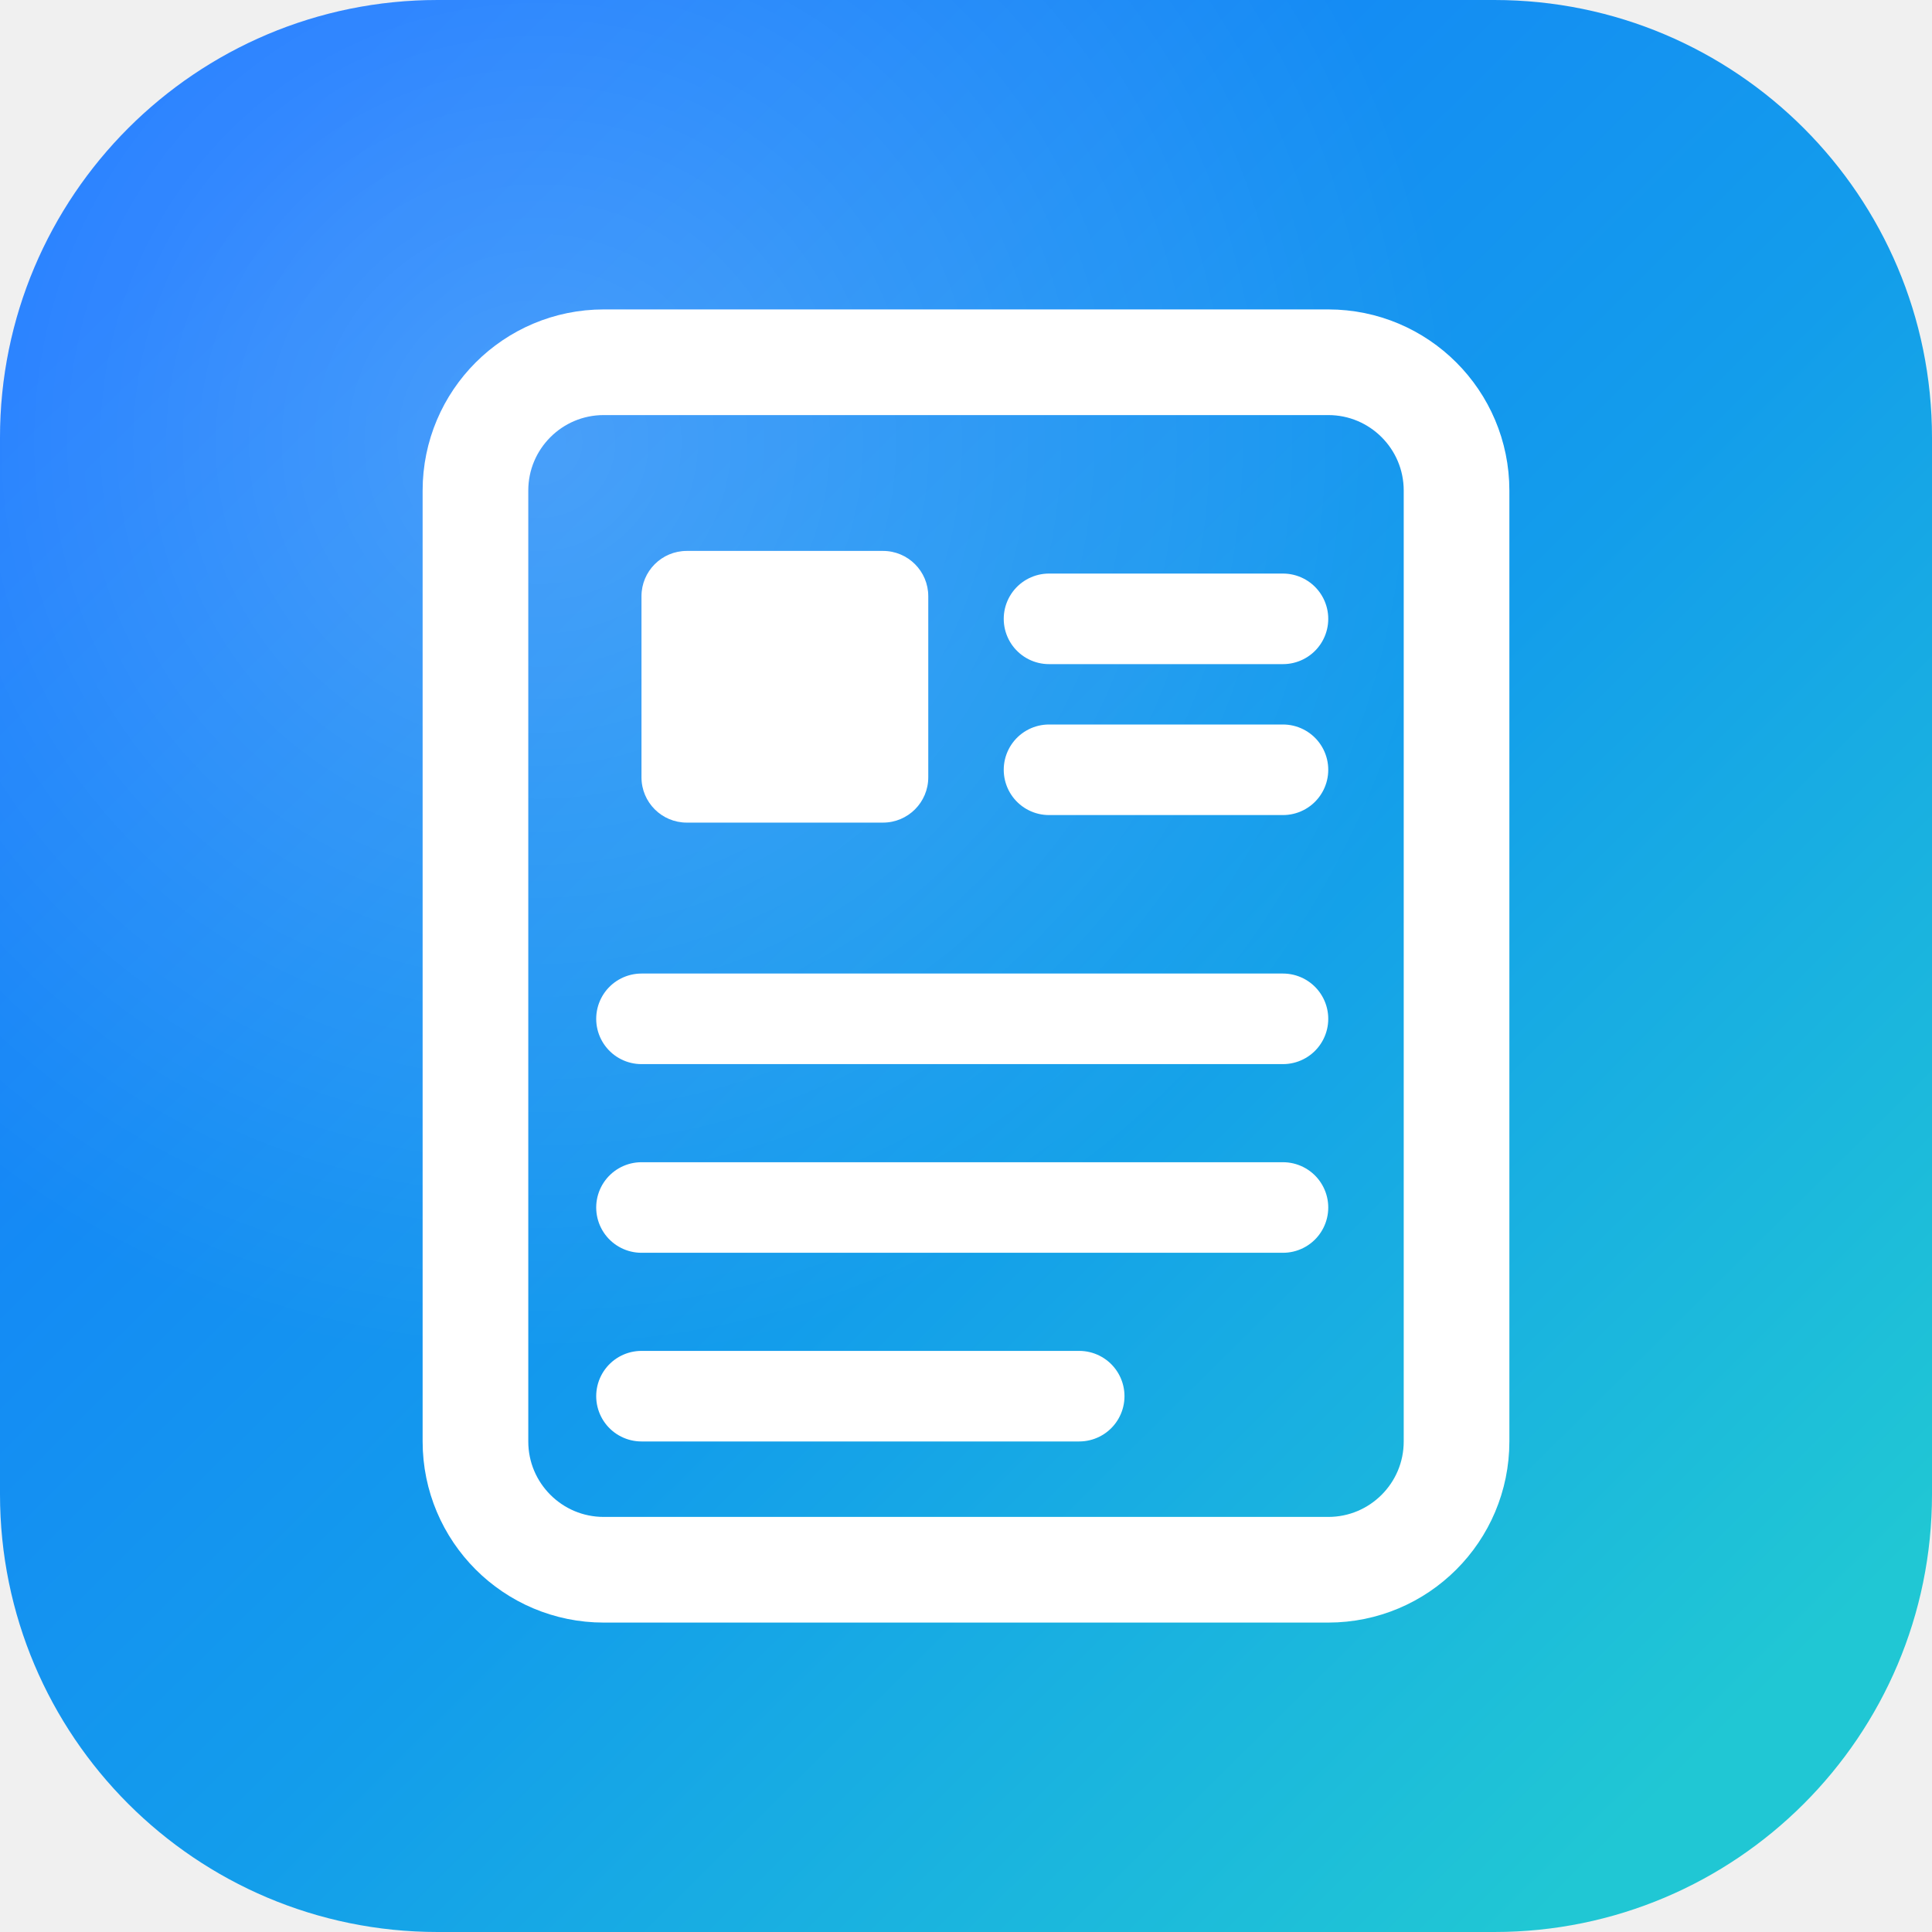
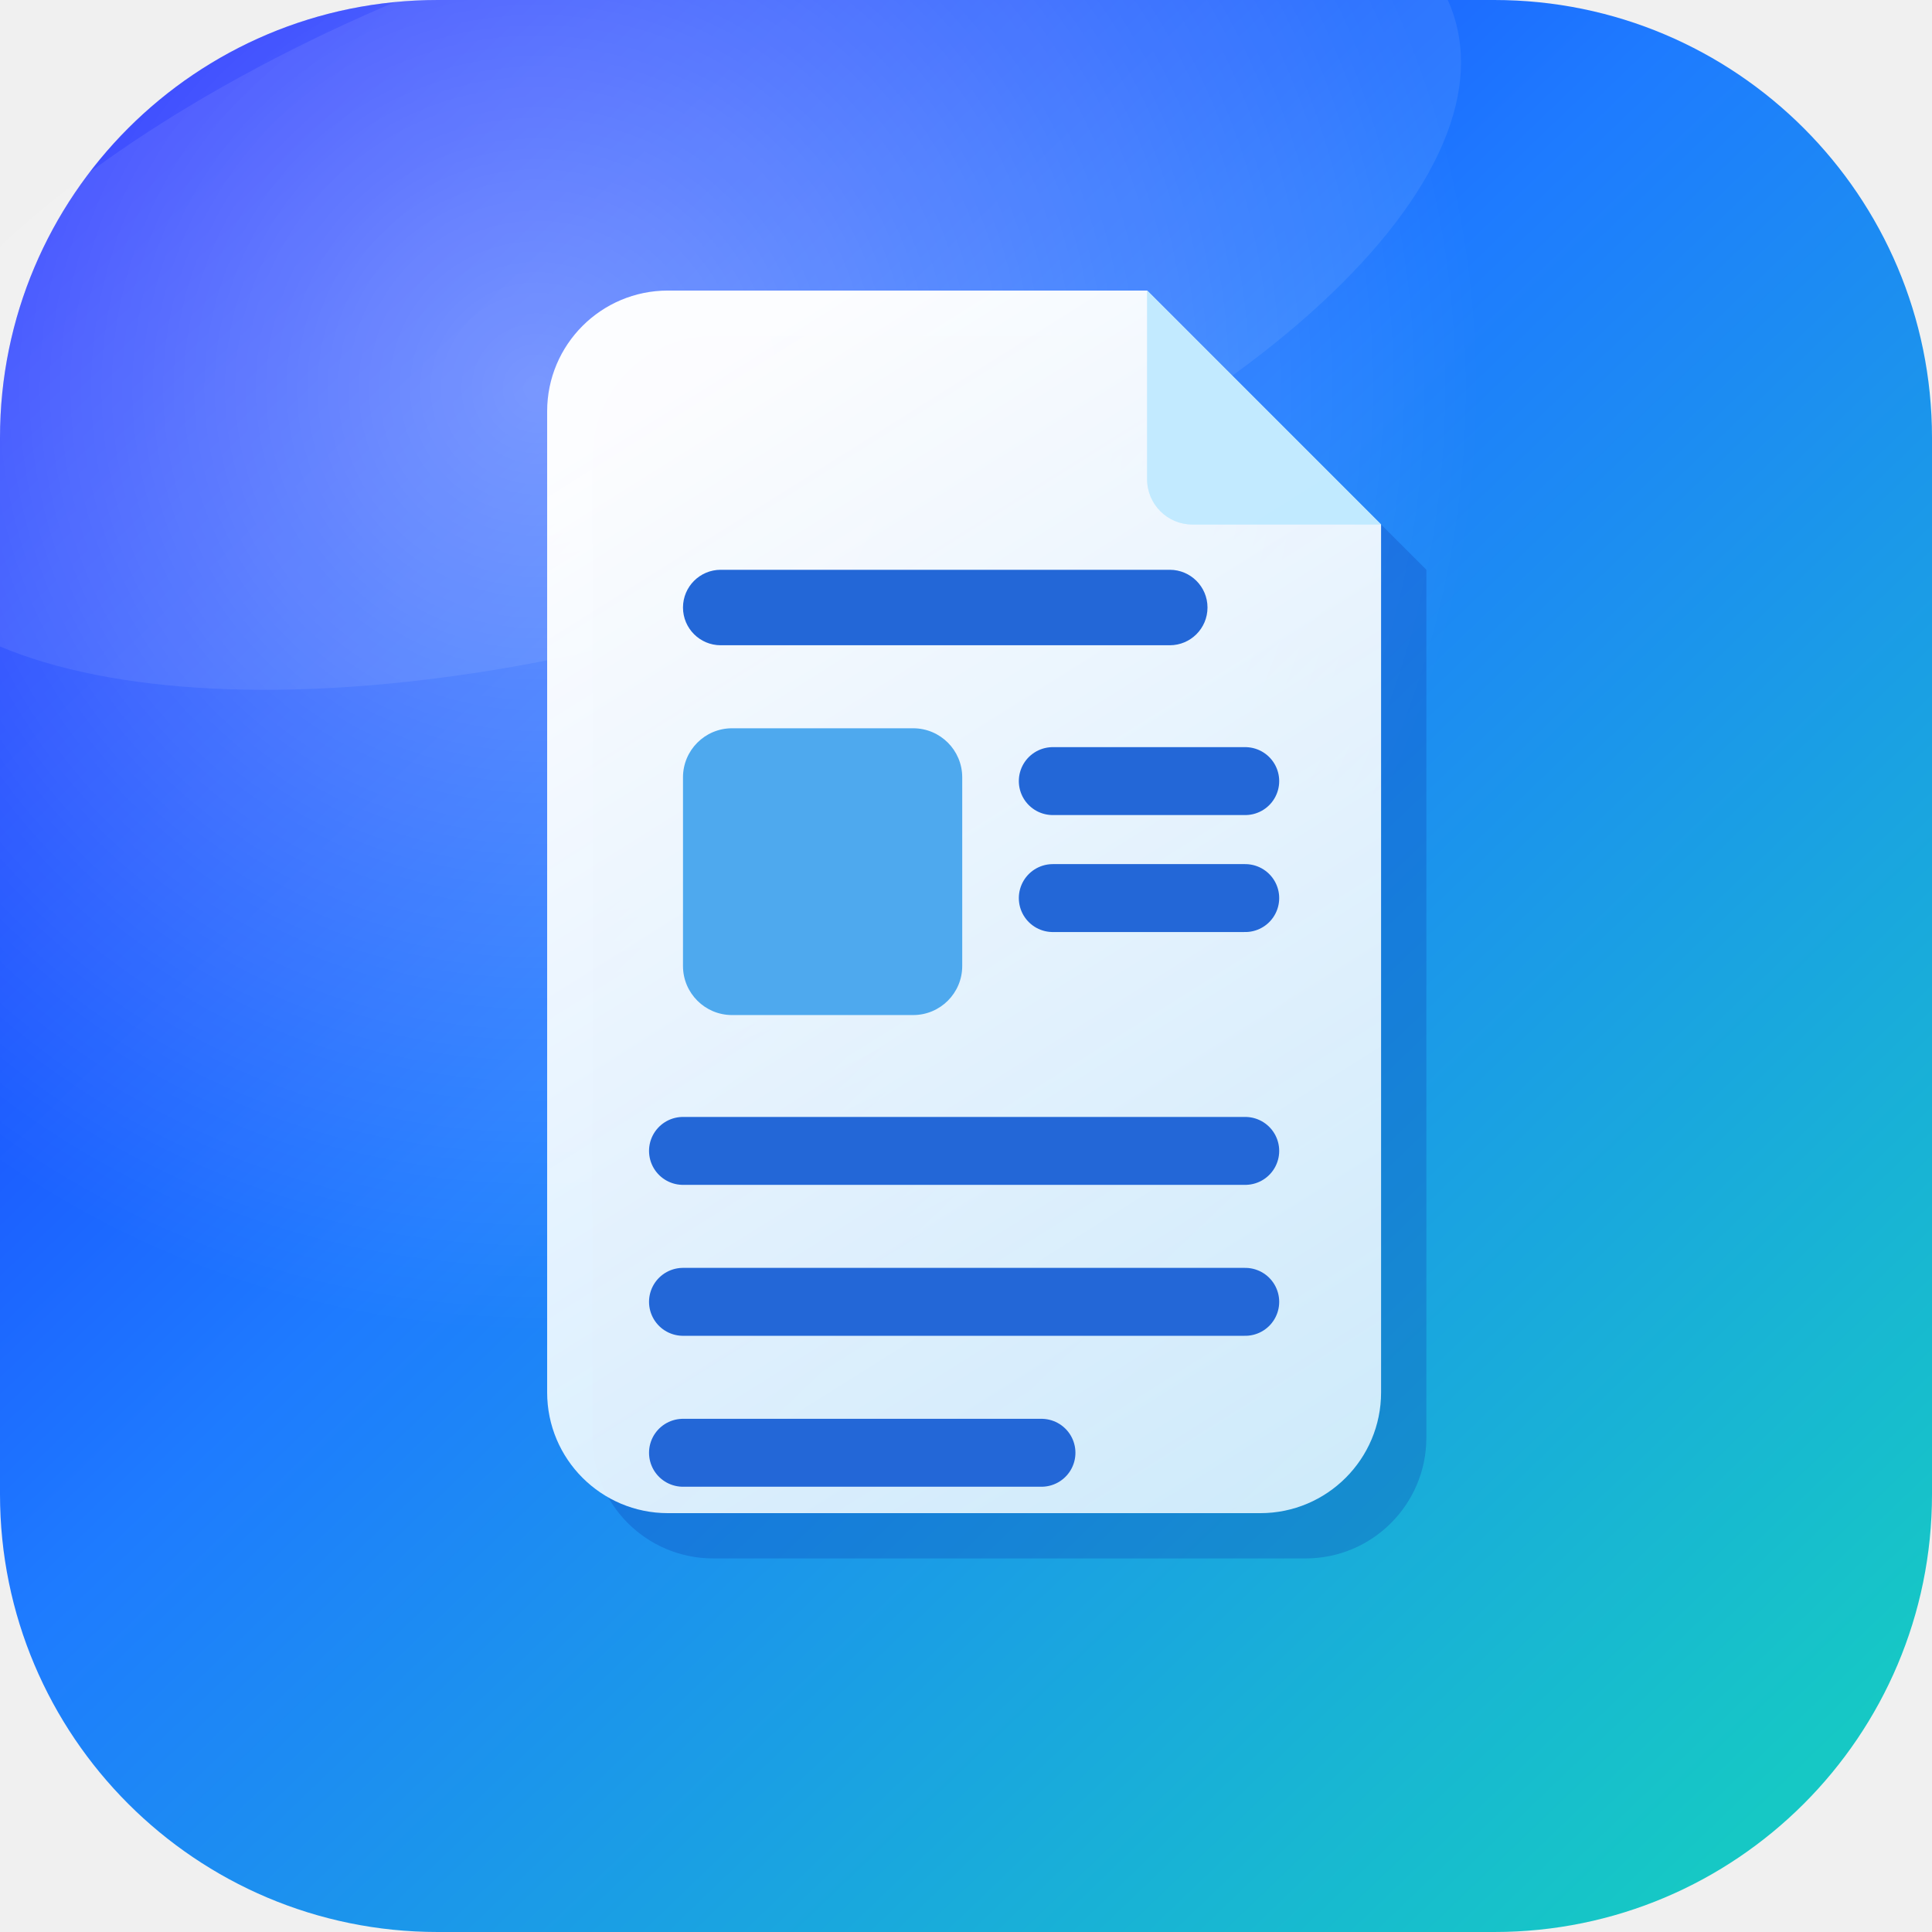
<svg xmlns="http://www.w3.org/2000/svg" width="512" height="512" viewBox="0 0 512 512" fill="none">
  <defs>
-     <linearGradient id="background" x1="54" y1="52" x2="458" y2="460" gradientUnits="userSpaceOnUse">
-       <stop stop-color="#1677FF" />
-       <stop offset="0.56" stop-color="#139DEB" />
-       <stop offset="1" stop-color="#20C7D4" />
+     <linearGradient id="background" x1="42" y1="36" x2="468" y2="480" gradientUnits="userSpaceOnUse">
+       <stop stop-color="#172BFF" />
+       <stop offset="0.42" stop-color="#1E7BFF" />
+       <stop offset="1" stop-color="#16C8C5" />
    </linearGradient>
-     <radialGradient id="light" cx="0" cy="0" r="1" gradientTransform="translate(142 116) rotate(45) scale(330)" gradientUnits="userSpaceOnUse">
-       <stop stop-color="white" stop-opacity="0.22" />
-       <stop offset="0.75" stop-color="white" stop-opacity="0" />
+     <radialGradient id="glassGlow" cx="0" cy="0" r="1" gradientTransform="translate(144 104) rotate(42) scale(354)" gradientUnits="userSpaceOnUse">
+       <stop stop-color="white" stop-opacity="0.36" />
+       <stop offset="0.7" stop-color="white" stop-opacity="0" />
    </radialGradient>
+     <linearGradient id="paper" x1="164" y1="112" x2="346" y2="402" gradientUnits="userSpaceOnUse">
+       <stop stop-color="white" stop-opacity="0.98" />
+       <stop offset="1" stop-color="#E3F5FF" stop-opacity="0.90" />
+     </linearGradient>
  </defs>
  <rect width="512" height="512" rx="116" fill="url(#background)" />
-   <rect width="512" height="512" rx="116" fill="url(#light)" />
-   <rect x="126" y="96" width="260" height="320" rx="34" stroke="white" stroke-width="28" />
-   <rect x="170" y="146" width="76" height="72" rx="12" fill="white" />
-   <path d="M278 164H340" stroke="white" stroke-width="24" stroke-linecap="round" />
-   <path d="M278 204H340" stroke="white" stroke-width="24" stroke-linecap="round" />
-   <path d="M170 270H340" stroke="white" stroke-width="24" stroke-linecap="round" />
-   <path d="M170 320H340" stroke="white" stroke-width="24" stroke-linecap="round" />
-   <path d="M170 370H286" stroke="white" stroke-width="24" stroke-linecap="round" />
+   <rect width="512" height="512" rx="116" fill="url(#glassGlow)" />
+   <ellipse cx="176" cy="72" rx="220" ry="92" fill="white" fill-opacity="0.08" transform="rotate(-18 176 72)" />
+   <path d="M157 121C157 103.327 171.327 89 189 89H316L378 151V381C378 398.673 363.673 413 346 413H189C171.327 413 157 398.673 157 381V121Z" fill="#0E3EB0" fill-opacity="0.28" />
+   <path d="M145 109C145 91.327 159.327 77 177 77H304L366 139V369C366 386.673 351.673 401 334 401H177C159.327 401 145 386.673 145 369V109Z" fill="url(#paper)" />
+   <path d="M304 77V127C304 133.627 309.373 139 316 139H366" fill="#C9EFFF" fill-opacity="0.70" />
+   <path d="M304 77L366 139H316C309.373 139 304 133.627 304 127V77Z" fill="#BFE9FF" fill-opacity="0.85" />
+   <rect x="181" y="151" width="139" height="20" rx="10" fill="#2367D7" />
+   <rect x="181" y="193" width="74" height="76" rx="13" fill="#4EA9EE" />
+   <path d="M279 207H330" stroke="#2367D7" stroke-width="18" stroke-linecap="round" />
+   <path d="M279 238H330" stroke="#2367D7" stroke-width="18" stroke-linecap="round" />
+   <path d="M181 305H330" stroke="#2367D7" stroke-width="18" stroke-linecap="round" />
+   <path d="M181 345H330" stroke="#2367D7" stroke-width="18" stroke-linecap="round" />
+   <path d="M181 385H276" stroke="#2367D7" stroke-width="18" stroke-linecap="round" />
</svg>
